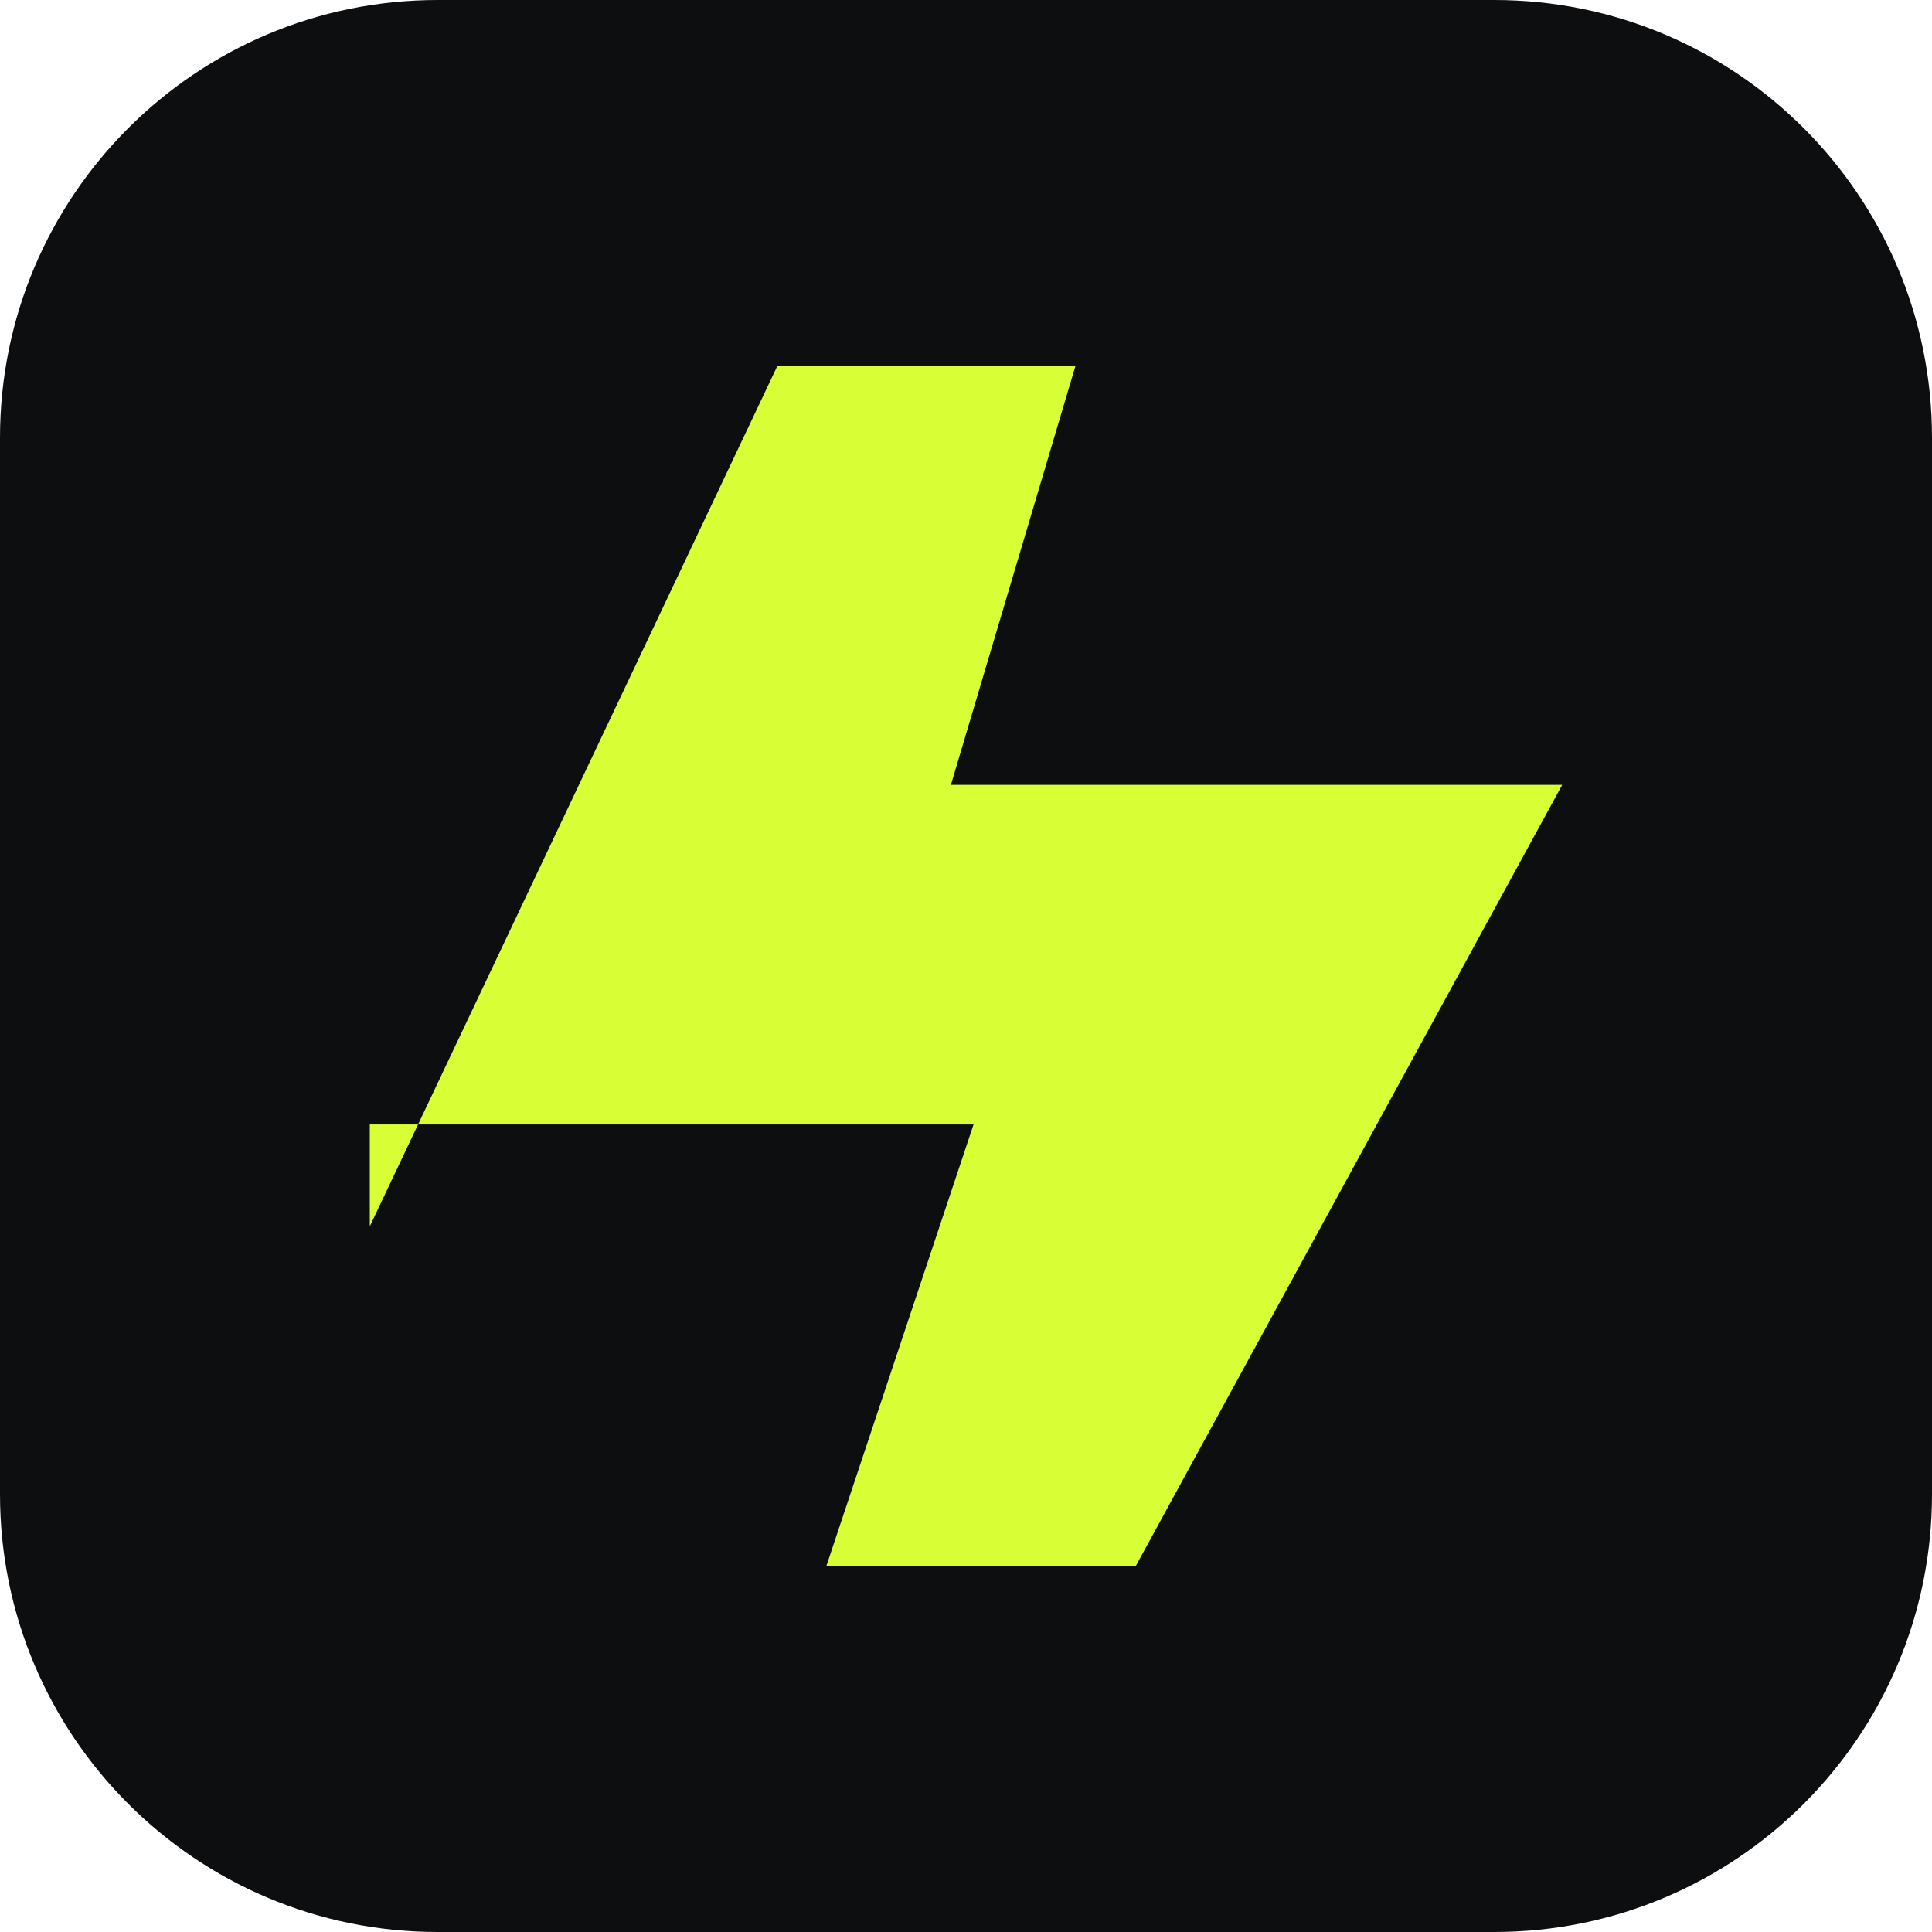
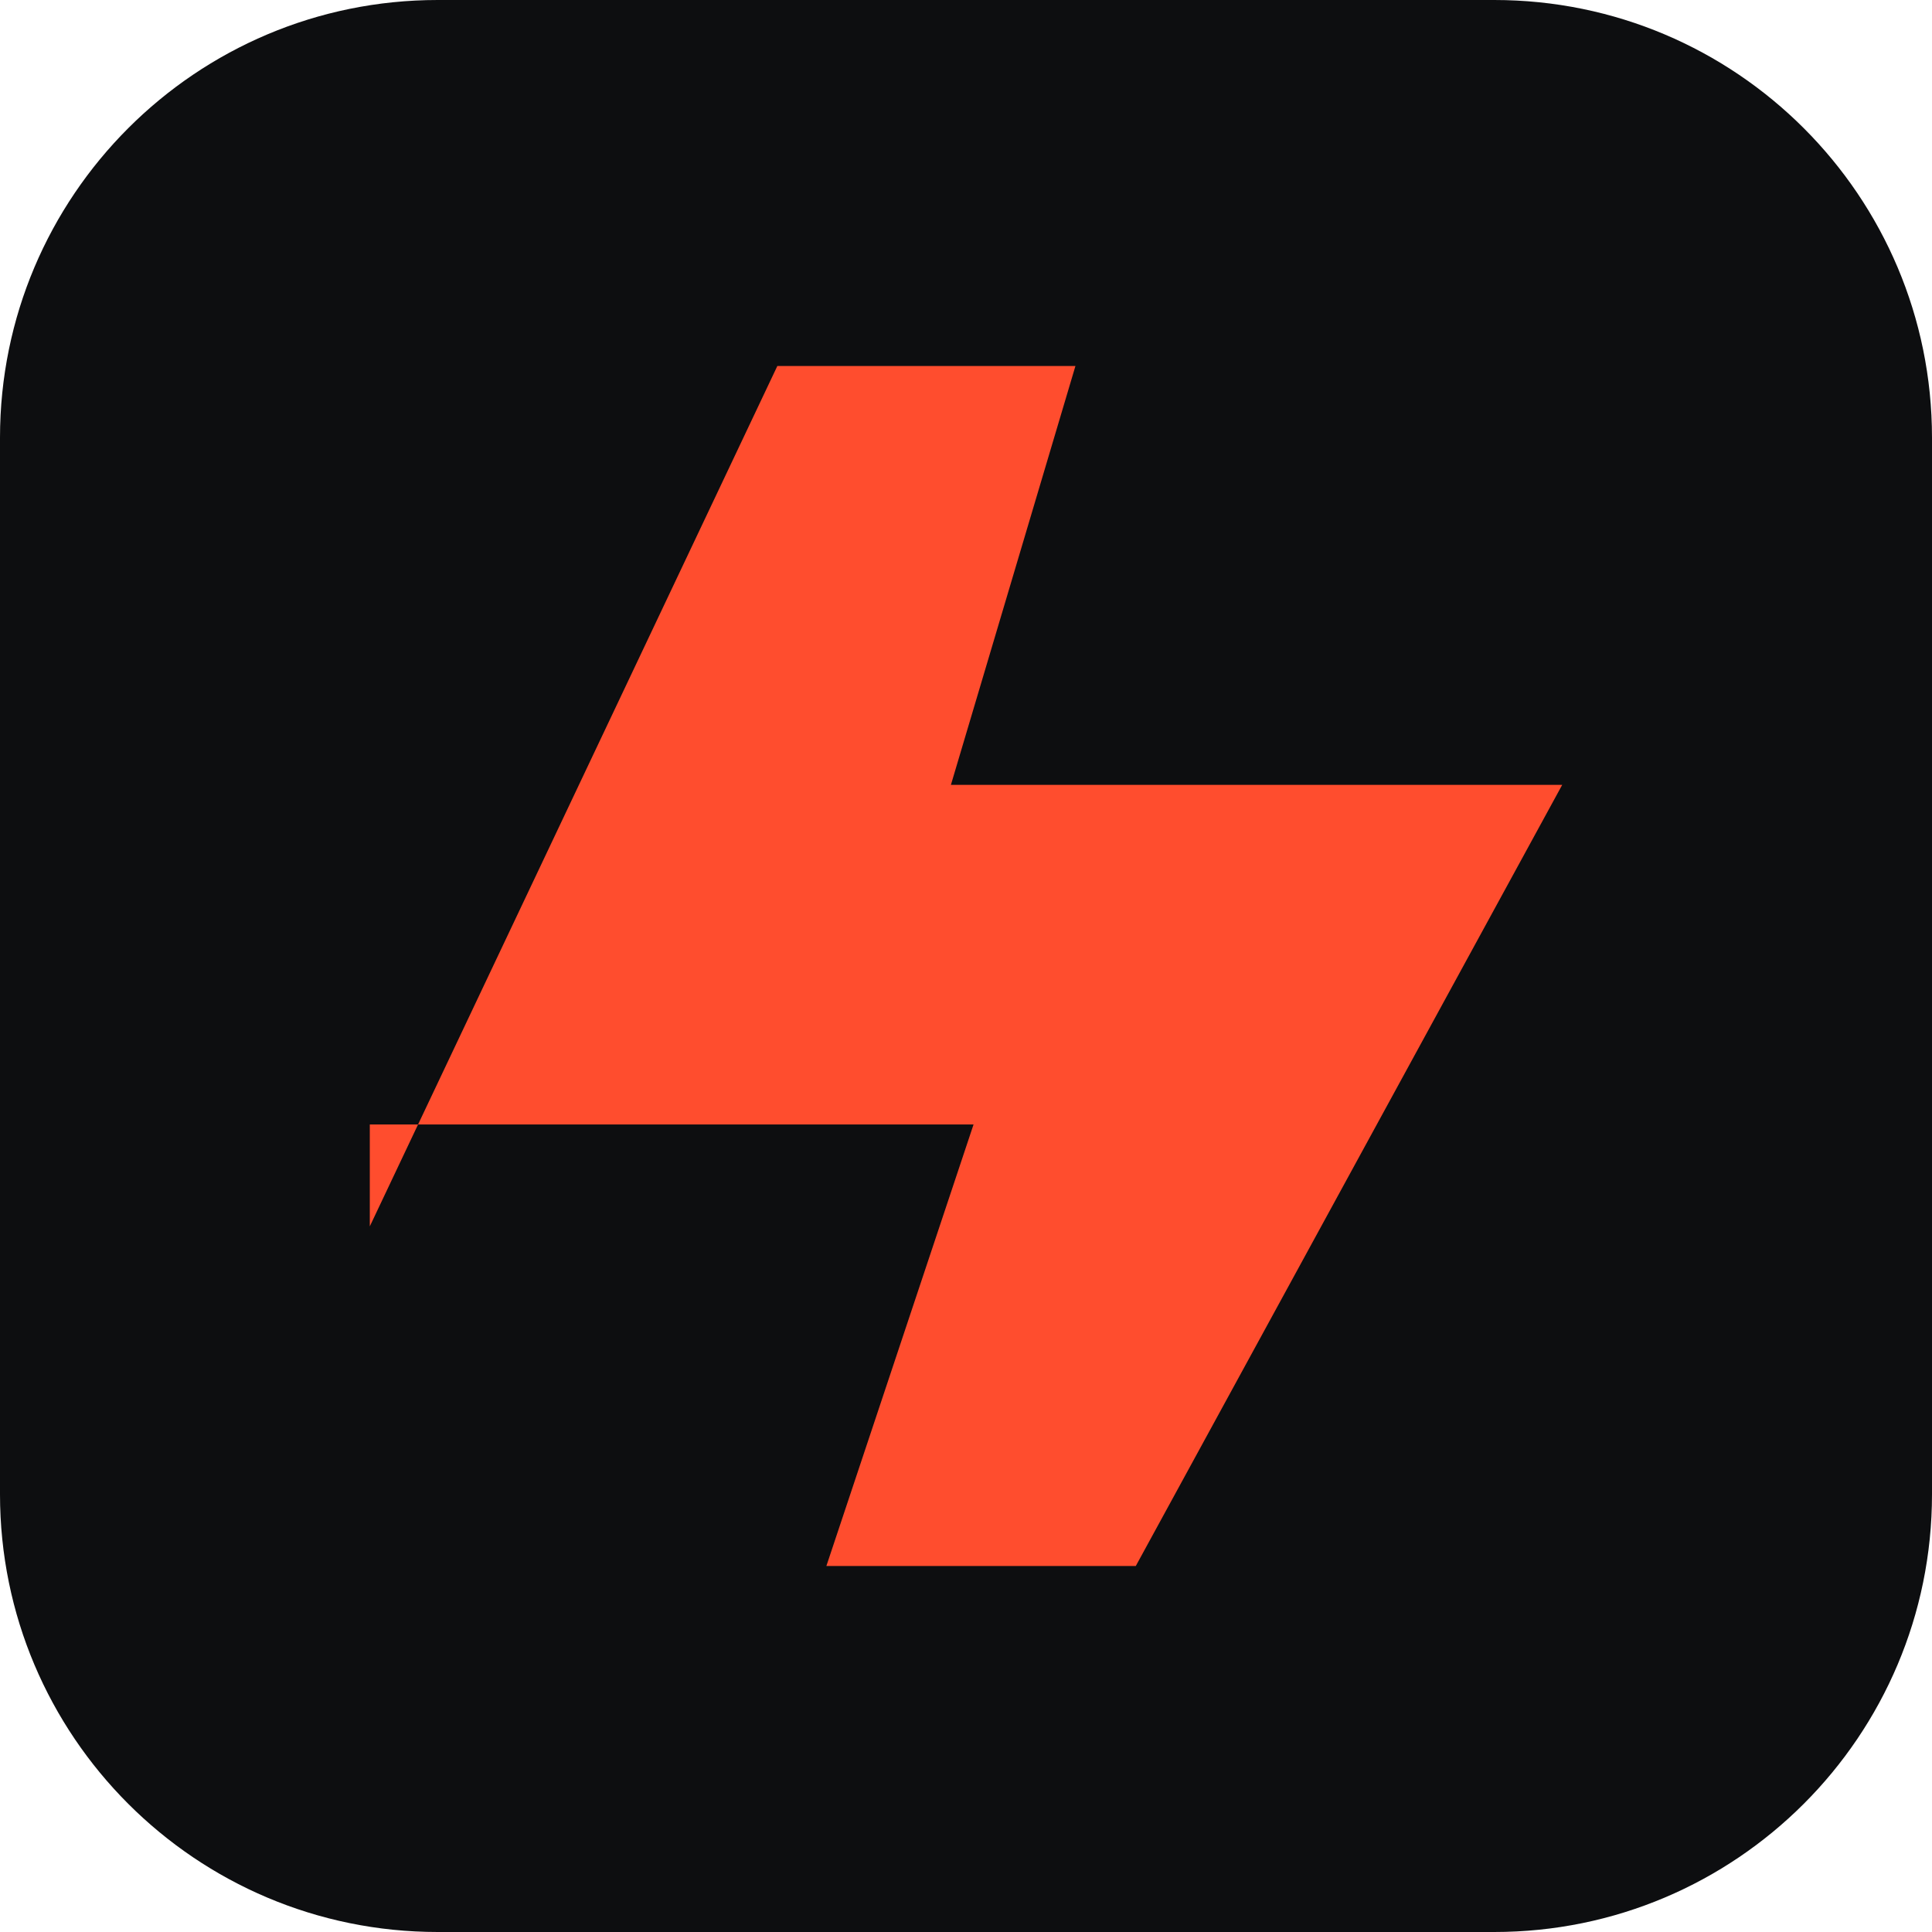
<svg xmlns="http://www.w3.org/2000/svg" viewBox="0 0 512 512">
  <rect width="512" height="512" rx="116" fill="#0d0e10" />
-   <path d="M98 325 206 97h79l-33 111h162L301 415h-82l39-117H98z" fill="#d8ff36" />
+   <path d="M98 325 206 97h79l-33 111h162L301 415h-82l39-117H98z" fill="#ff4d2e" />
</svg>
